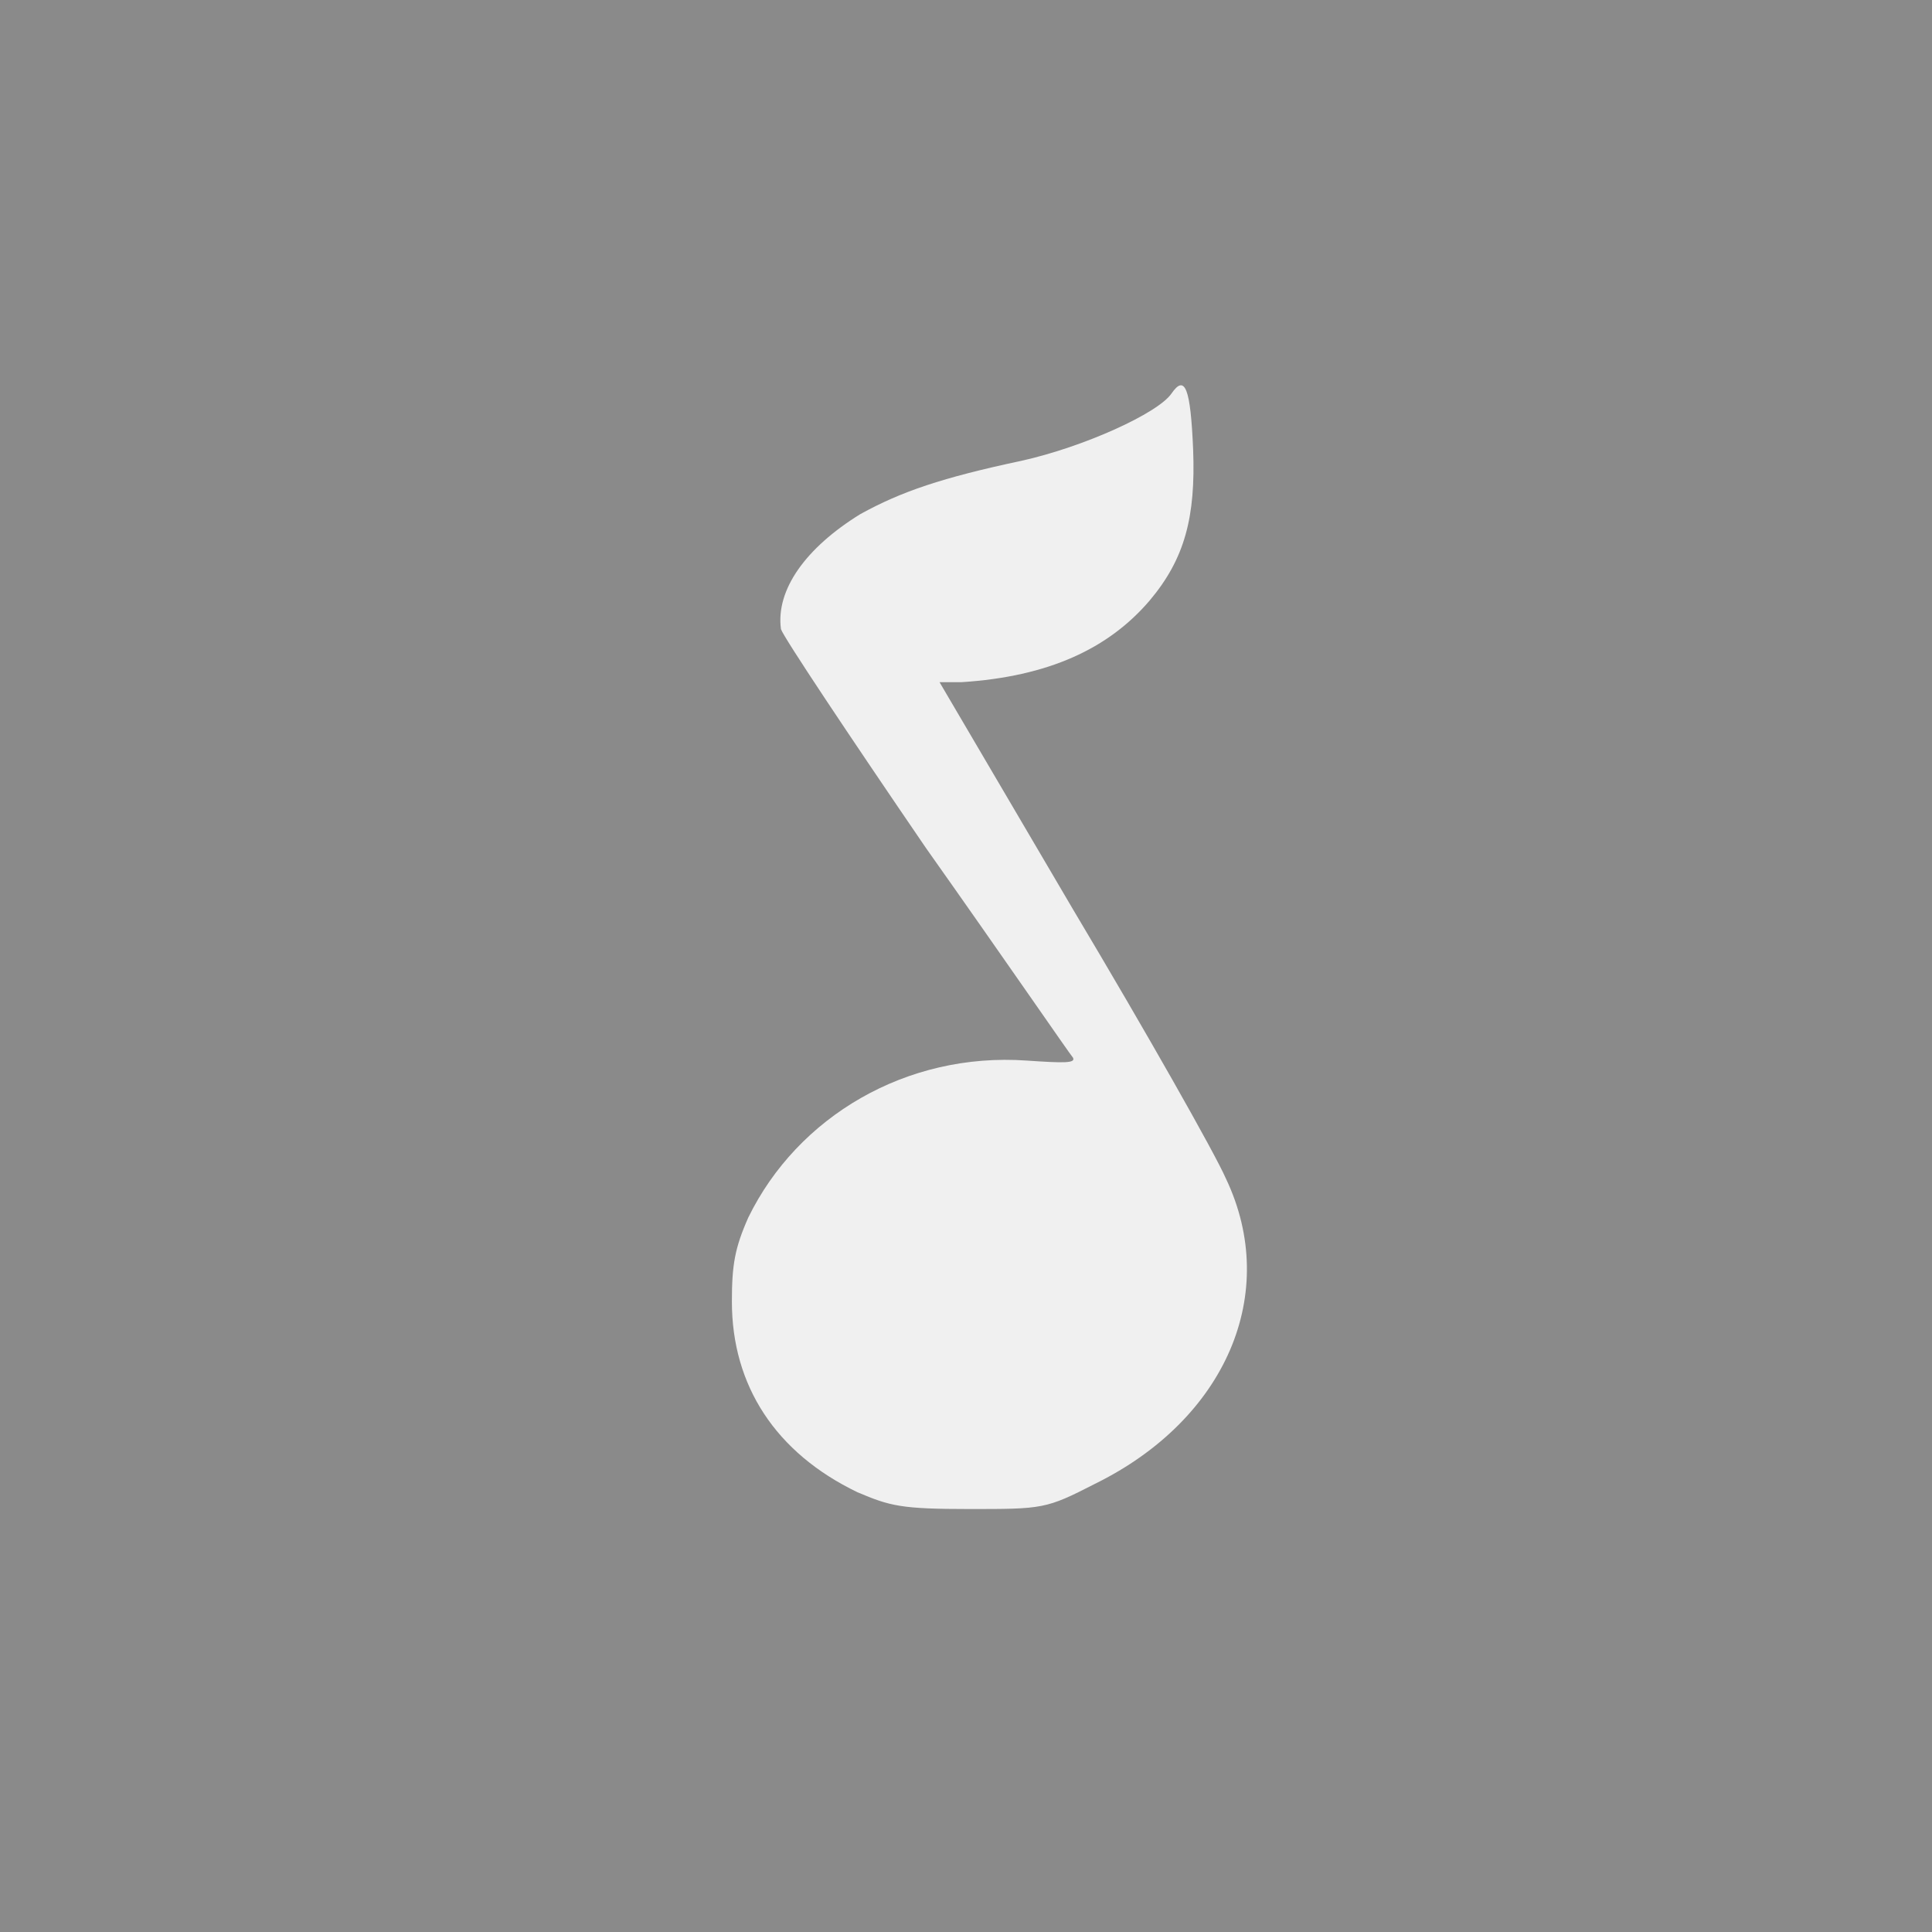
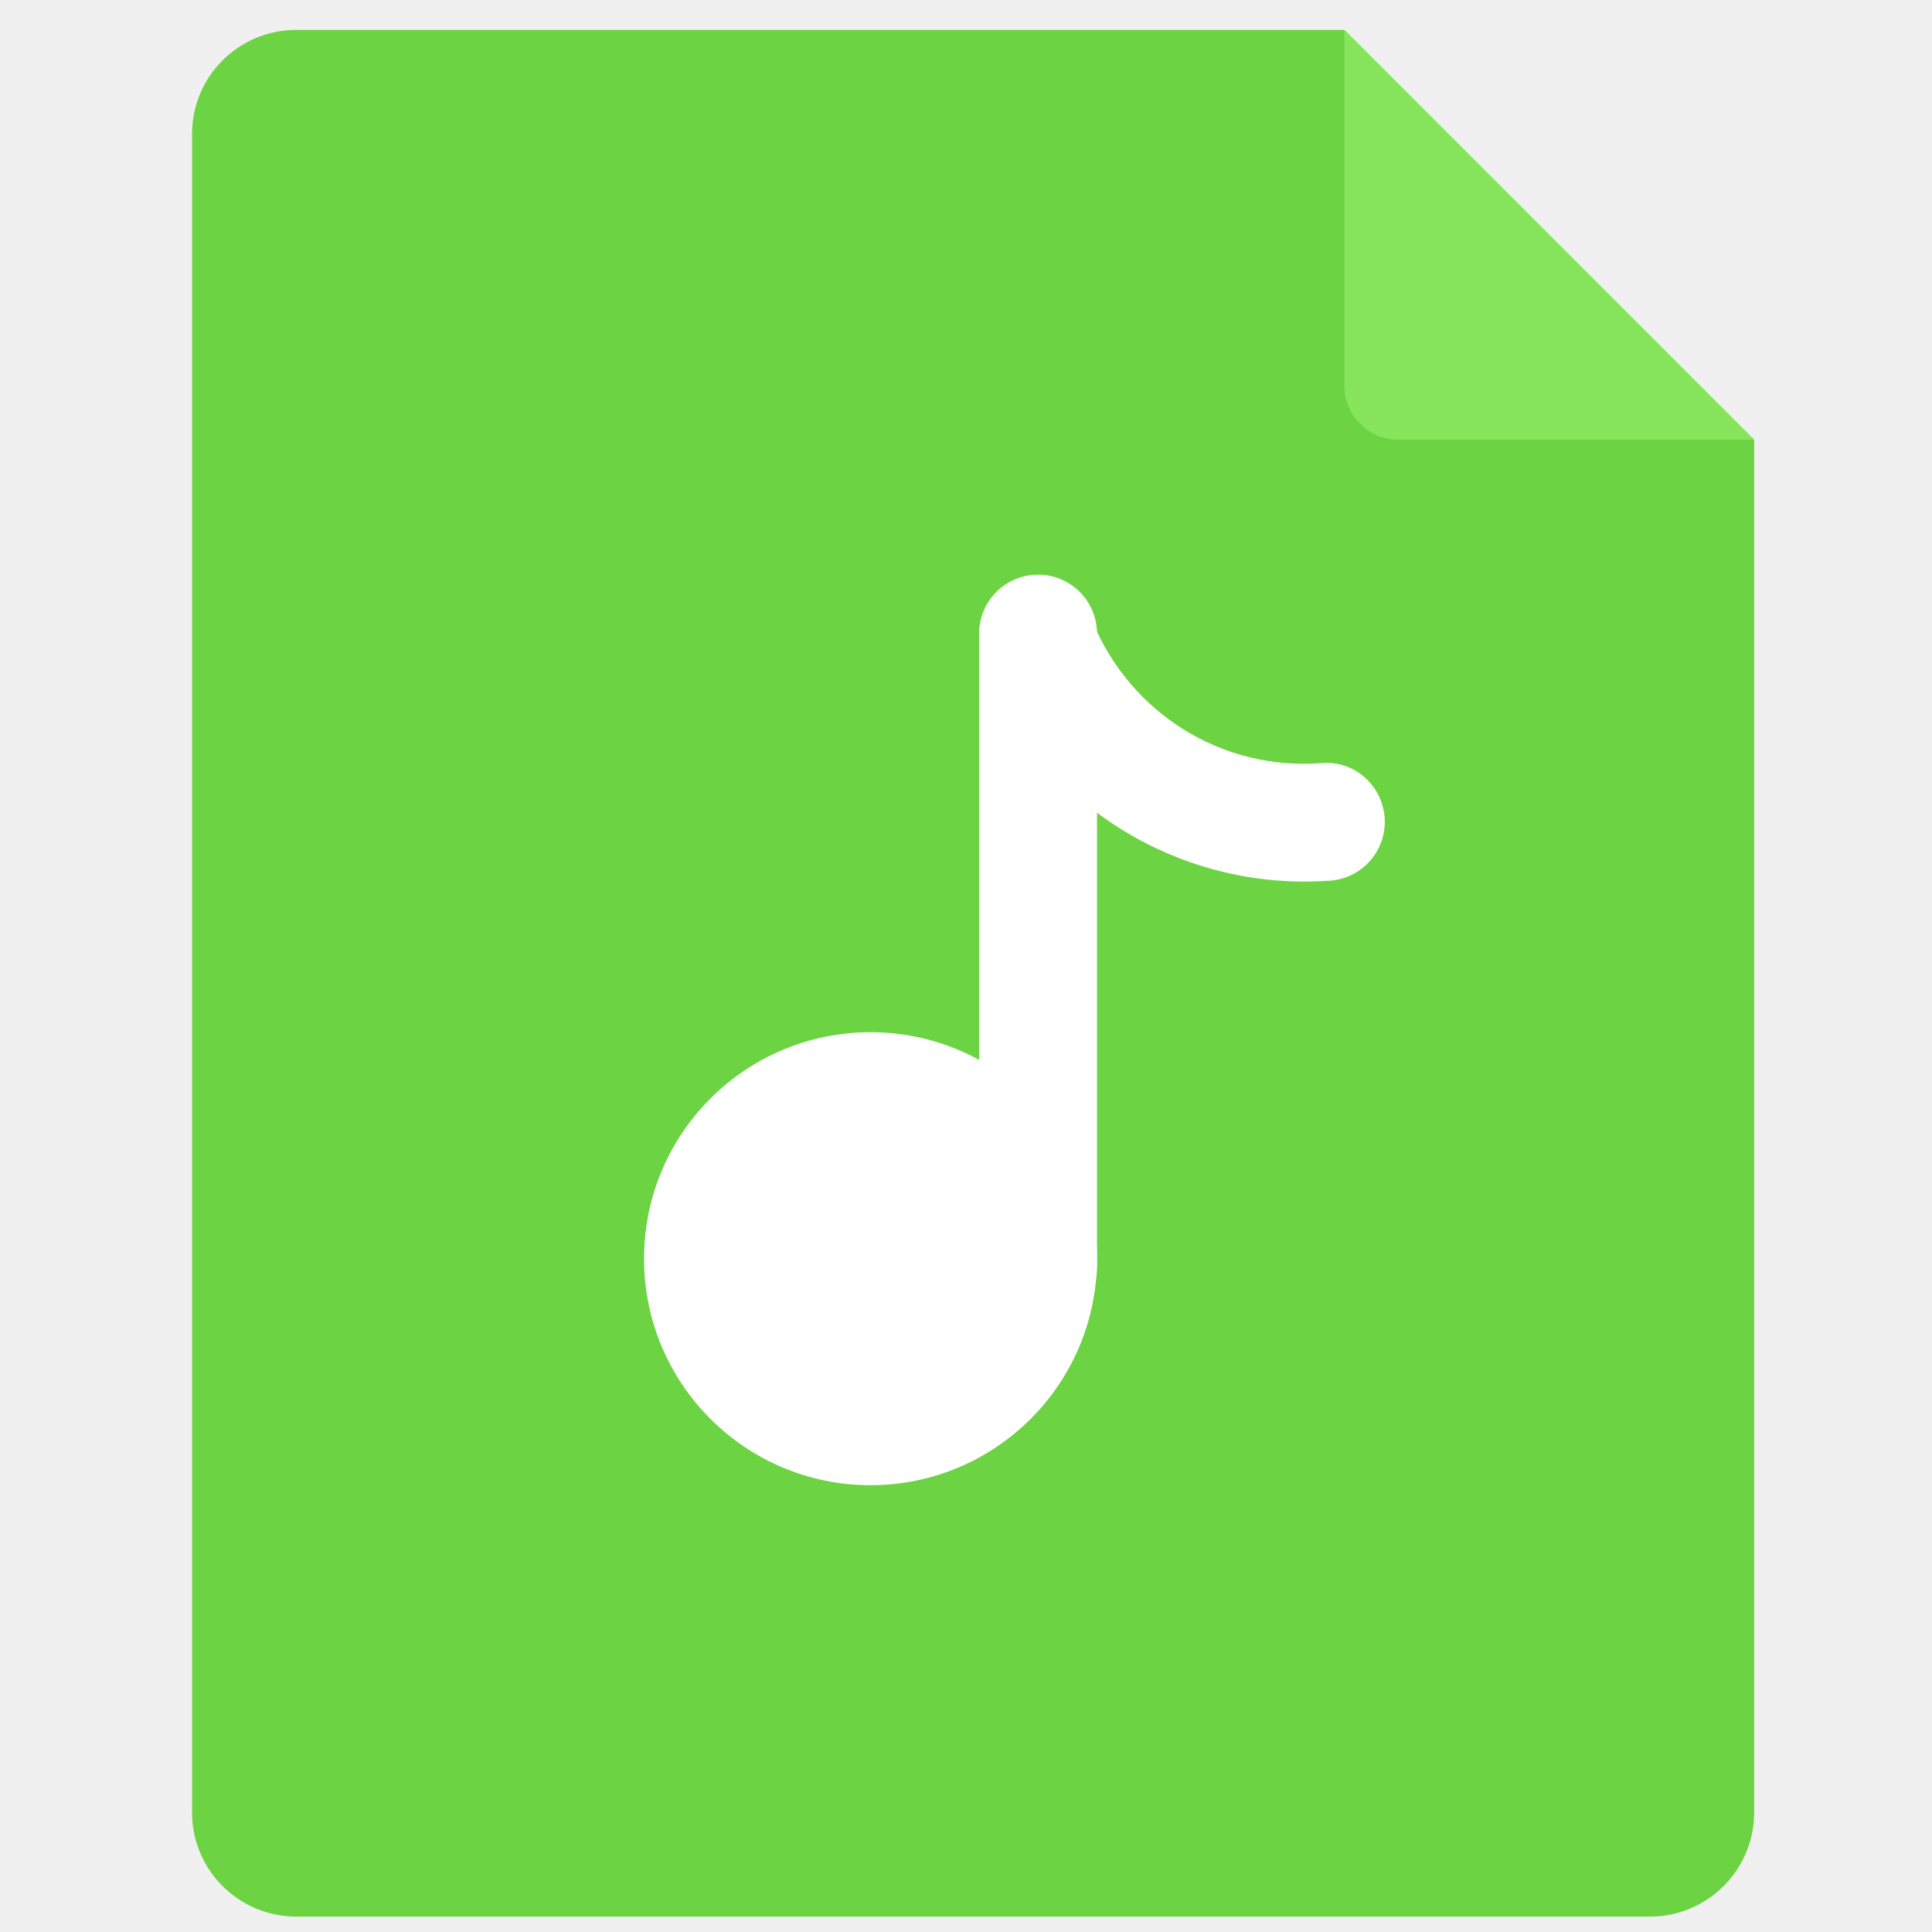
- <svg xmlns="http://www.w3.org/2000/svg" t="1628090064764" class="icon" viewBox="0 0 1024 1024" version="1.1" p-id="5609" width="200" height="200">
-   <defs>
-     <style type="text/css" />
-   </defs>
-   <path d="M-108.419-118.404h1240.838v1240.838H-108.419V-118.404z m729.29 327.035c-7.198 10.424-46.358 28.242-79.538 35.614-42.014 8.933-63.704 16.304-85.368 28.265-28.888 17.819-44.87 40.079-42.041 60.95 1.489 4.467 36.207 56.508 76.709 115.795 42.014 59.411 76.708 109.938 78.073 111.328 1.489 2.928-4.343 2.928-24.544 1.539-63.68-4.468-121.403 29.631-147.56 83.21-7.198 16.28-8.686 25.189-8.686 44.547 0 44.52 23.178 80.158 66.534 101.029 17.372 7.37 23.178 8.909 59.361 8.909 39.012 0 40.526 0 66.534-13.351 69.388-34.099 98.374-101.054 69.388-161.854-5.832-13.378-42.015-77.255-81.026-142.648l-70.728-120.386h11.49c46.358-2.929 78.049-17.819 99.764-43.157 18.81-22.26 24.519-44.521 23.153-80.158-1.364-32.685-4.343-40.08-11.514-29.632z" fill="#8a8a8a" p-id="5610" />
+ <svg xmlns="http://www.w3.org/2000/svg" class="icon" viewBox="0 0 1024 1024" width="200" height="200">
+   <path d="M929.74 233.23v728.61c-.68 29.59-24.61 53.42-54.2 54H156.01c-29.69-.59-53.71-24.51-54.2-54.2V70.24c.39-29.79 24.41-53.81 54.2-54.39h556.45" fill="#6CD342" />
+   <path d="M929.74 233.03H738.62c-15.43-1.46-26.95-14.84-26.07-30.37V15.84l217.19 217.19z" fill="#86E55A" />
+   <path d="M341.36 667.14a120.04 120.04 0 1 0 240.08 0 120.04 120.04 0 1 0-240.08 0zm350.1-199.89a183.9 183.9 0 0 1-170.1-113.83c-6.59-15.96.98-34.21 16.91-40.8 16.05-6.5 34.3 1.01 40.83 16.94 20.14 48.58 68.6 78.98 121.34 74.89 17.21-1.53 32.17 11.63 33.45 28.9 1.22 17.21-11.72 32.17-28.93 33.42-4.53.32-9.05.48-13.5.48z" fill="#FFF" />
+   <path d="M550.19 702.72c-17.27 0-31.25-13.98-31.25-31.25V335.84c0-17.27 13.98-31.25 31.25-31.25s31.25 13.98 31.25 31.25v335.63c0 17.27-13.98 31.25-31.25 31.25z" fill="#FFF" />
</svg>
